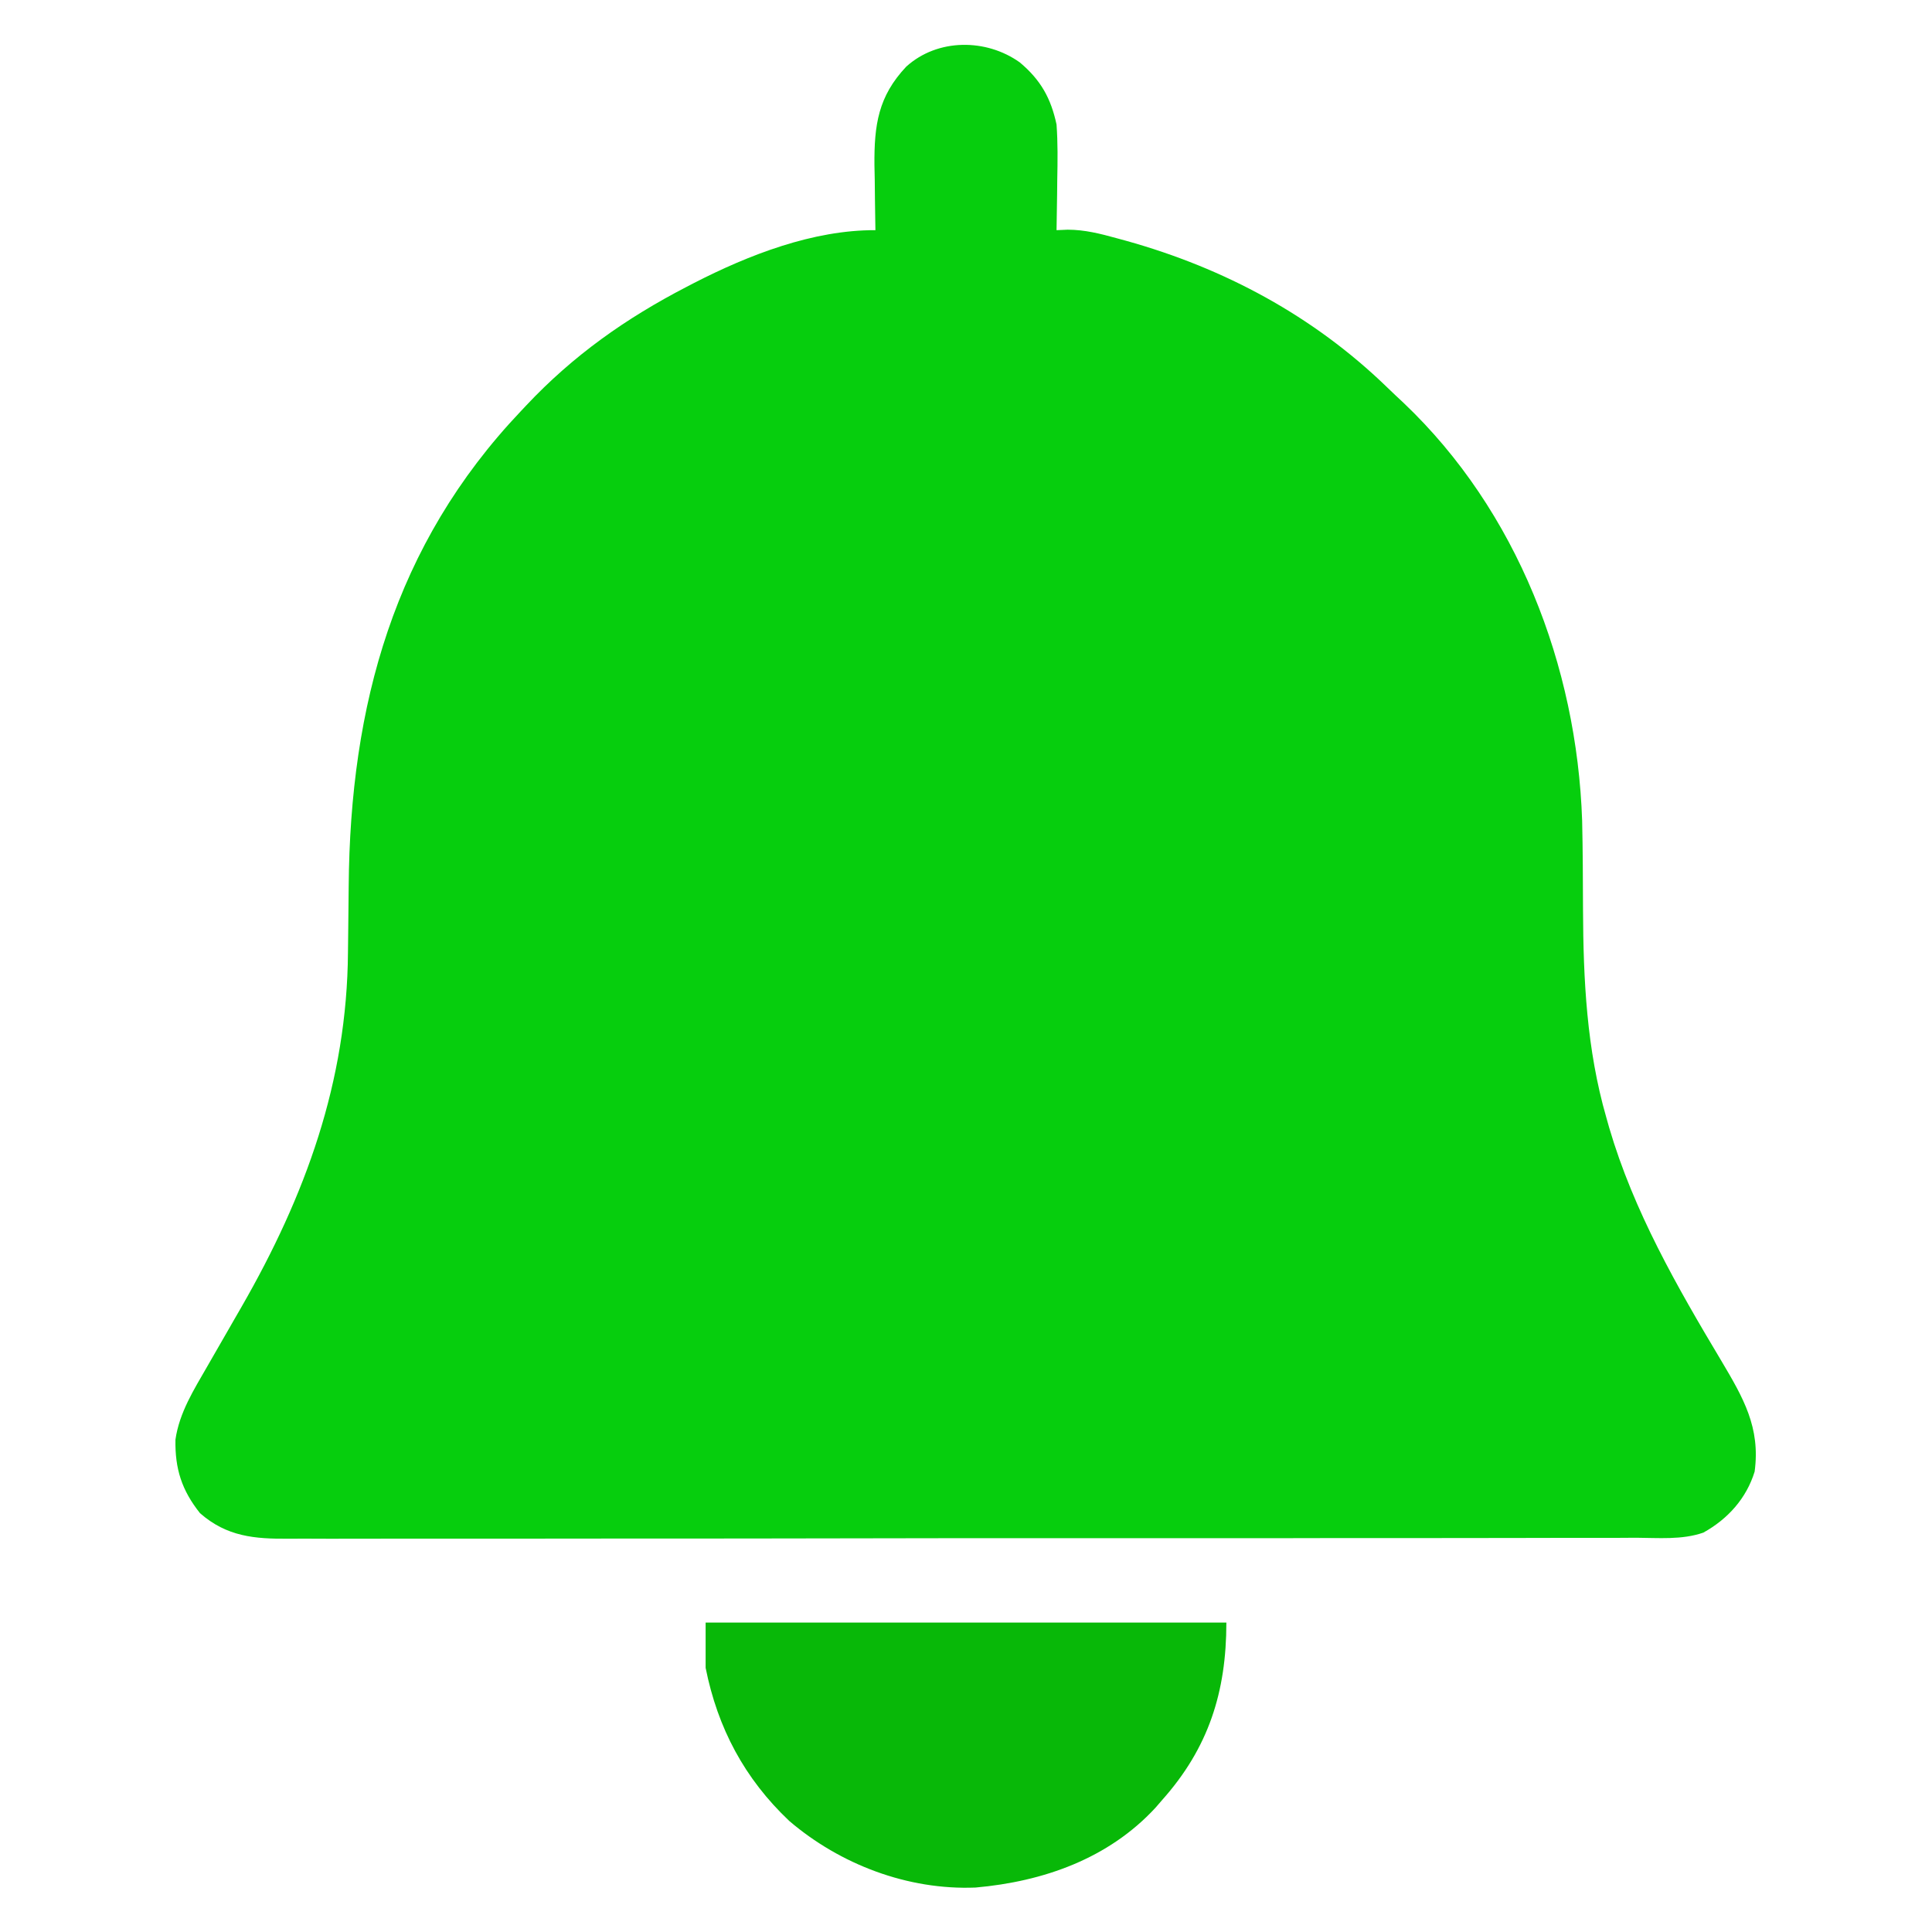
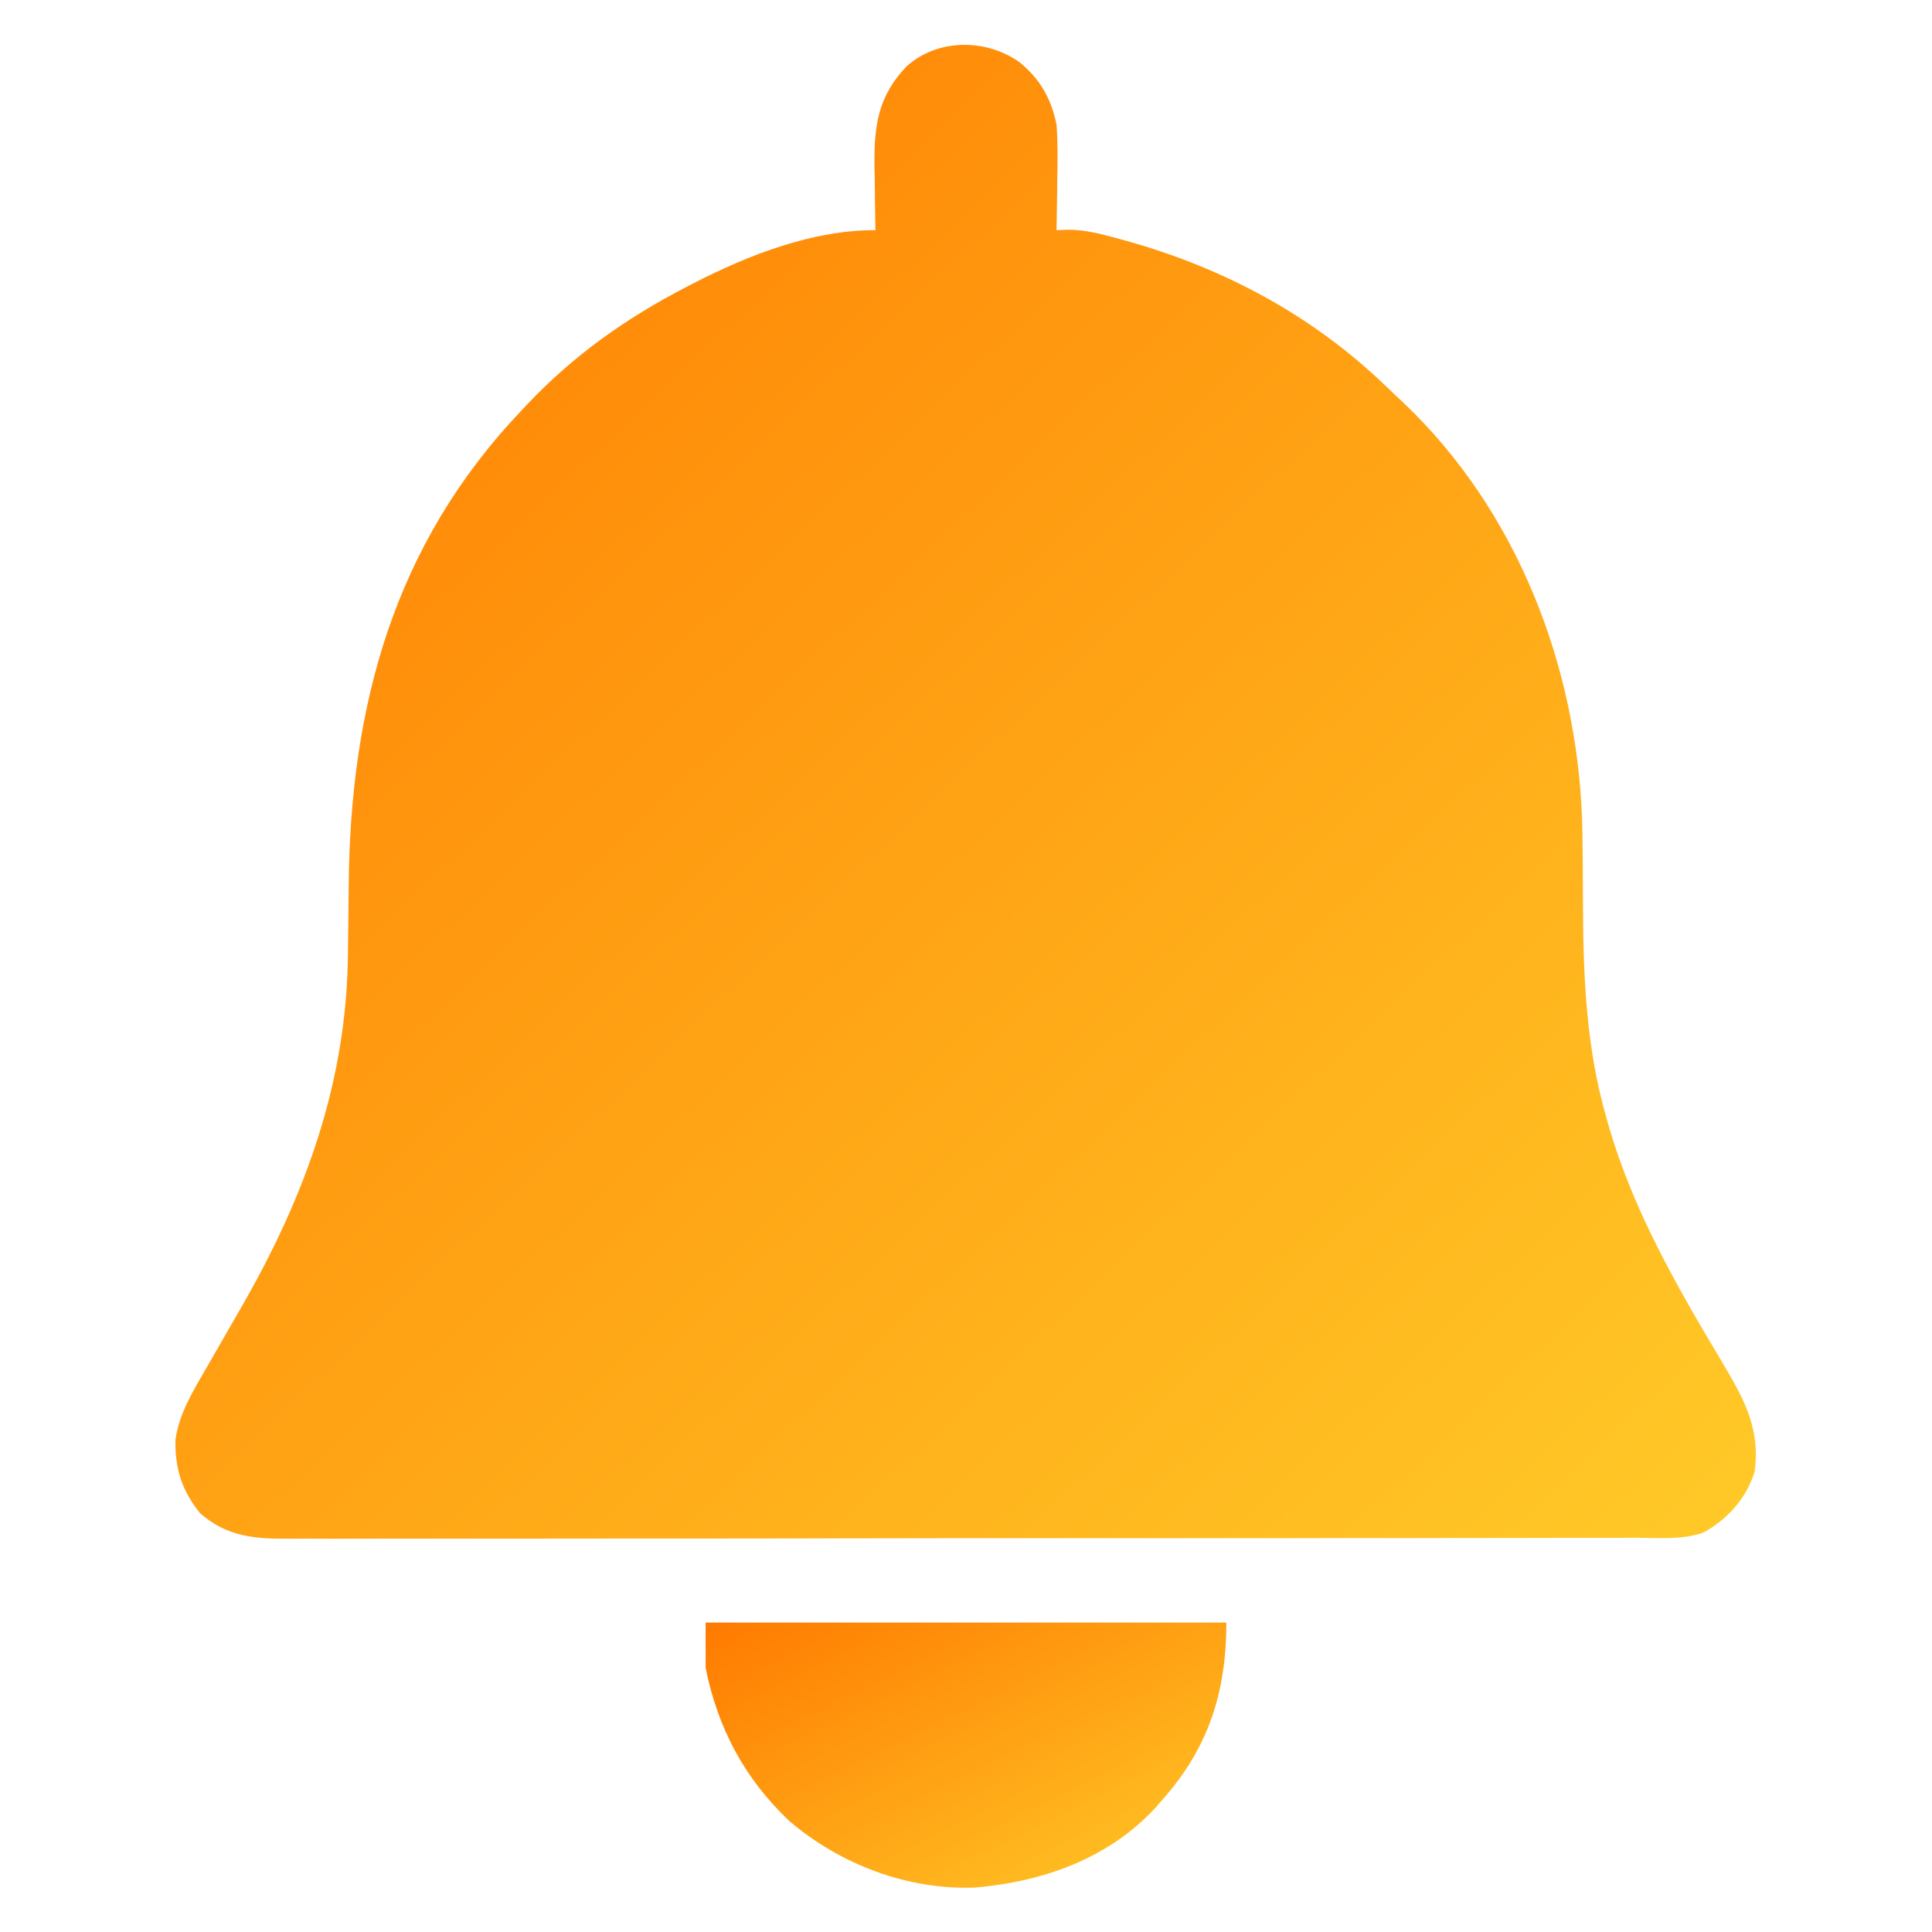
- <svg xmlns="http://www.w3.org/2000/svg" version="1.1" width="512" height="512">
-   <path d="M0 0 C5.54 4.66 8.22 9.49 9.71 16.44 C10.06 21.3 10 26.13 9.9 31 C9.89 32.3 9.88 33.59 9.86 34.93 C9.83 38.1 9.78 41.27 9.71 44.44 C10.69 44.4 11.66 44.35 12.66 44.31 C17.19 44.32 21.3 45.37 25.65 46.57 C26.49 46.79 27.32 47.02 28.18 47.26 C54.23 54.53 77.78 67.17 97.25 86.02 C98.72 87.45 100.21 88.84 101.71 90.24 C131.76 118.8 147.6 159.9 149 200.93 C149.18 208.78 149.2 216.63 149.23 224.48 C149.31 243.14 150.2 261.52 155.4 279.57 C155.66 280.47 155.91 281.37 156.17 282.3 C162.66 304.43 174.13 324.41 185.89 344.08 C191.71 353.89 196.29 361.74 194.71 373.44 C192.53 380.53 187.61 386 181.12 389.6 C175.49 391.57 169.2 390.99 163.29 390.96 C161.7 390.97 160.1 390.98 158.51 390.99 C154.15 391.01 149.78 391 145.42 390.99 C140.7 390.99 135.99 391.01 131.28 391.02 C122.05 391.05 112.83 391.05 103.6 391.05 C96.1 391.04 88.6 391.05 81.1 391.05 C79.5 391.06 79.5 391.06 77.86 391.06 C75.69 391.06 73.53 391.06 71.36 391.07 C51.02 391.09 30.68 391.08 10.34 391.07 C-8.26 391.06 -26.87 391.08 -45.47 391.12 C-64.57 391.16 -83.68 391.18 -102.78 391.17 C-113.51 391.16 -124.23 391.17 -134.96 391.2 C-144.09 391.22 -153.22 391.22 -162.35 391.2 C-167.01 391.19 -171.66 391.19 -176.32 391.21 C-180.59 391.23 -184.85 391.23 -189.12 391.2 C-190.66 391.19 -192.2 391.2 -193.74 391.21 C-202.81 391.3 -210.19 390.67 -217.29 384.44 C-222.11 378.37 -223.93 372.72 -223.79 364.96 C-222.75 357.73 -218.87 351.69 -215.29 345.44 C-214.39 343.88 -214.39 343.88 -213.48 342.29 C-212.14 339.96 -210.8 337.63 -209.45 335.29 C-209.11 334.69 -208.76 334.09 -208.41 333.47 C-207.7 332.24 -206.99 331.01 -206.28 329.78 C-189.35 300.34 -178.31 270.08 -178.07 235.78 C-178.05 233.5 -178.02 231.21 -177.99 228.93 C-177.95 225.4 -177.91 221.86 -177.88 218.33 C-177.49 170.35 -165.85 127.82 -132.29 92.44 C-131.82 91.94 -131.35 91.44 -130.87 90.93 C-118.4 77.66 -104.43 67.79 -88.29 59.44 C-87.67 59.12 -87.06 58.8 -86.43 58.47 C-71.86 50.99 -54.81 44.36 -38.29 44.44 C-38.31 43.24 -38.31 43.24 -38.33 42.01 C-38.4 38.34 -38.43 34.67 -38.47 31 C-38.5 29.74 -38.52 28.48 -38.55 27.19 C-38.63 16.54 -37.55 8.98 -30.12 1.1 C-21.82 -6.42 -8.91 -6.39 0 0 Z " fill="#06CE0D" transform="translate(270.2852,16.55859)" />
-   <path d="M0 0 C45.54 0 91.08 0 138 0 C138 18.4 133.27 33.23 121 47 C120.42 47.67 119.84 48.35 119.24 49.04 C106.74 62.59 89.46 68.63 71.52 70.22 C53.6 70.94 35.67 64.12 22.15 52.56 C10.29 41.33 3.19 27.96 0 12 C0 8.04 0 4.08 0 0 Z " fill="#08B808" transform="translate(187,430)" />
+ <svg xmlns="http://www.w3.org/2000/svg" version="1.1" width="512" height="512" viewBox="0 0 512 512">
+   <defs>
+     <linearGradient id="orangeGradient" x1="0%" y1="0%" x2="100%" y2="100%">
+       <stop offset="0%" stop-color="#FF7A00" />
+       <stop offset="100%" stop-color="#FFCA28" />
+     </linearGradient>
+   </defs>
+   <path d="M0 0 C5.54 4.66 8.22 9.49 9.71 16.44 C10.06 21.3 10 26.13 9.9 31 C9.89 32.3 9.88 33.59 9.86 34.93 C9.83 38.1 9.78 41.27 9.71 44.44 C10.69 44.4 11.66 44.35 12.66 44.31 C17.19 44.32 21.3 45.37 25.65 46.57 C26.49 46.79 27.32 47.02 28.18 47.26 C54.23 54.53 77.78 67.17 97.25 86.02 C98.72 87.45 100.21 88.84 101.71 90.24 C131.76 118.8 147.6 159.9 149 200.93 C149.18 208.78 149.2 216.63 149.23 224.48 C149.31 243.14 150.2 261.52 155.4 279.57 C155.66 280.47 155.91 281.37 156.17 282.3 C162.66 304.43 174.13 324.41 185.89 344.08 C191.71 353.89 196.29 361.74 194.71 373.44 C192.53 380.53 187.61 386 181.12 389.6 C175.49 391.57 169.2 390.99 163.29 390.96 C161.7 390.97 160.1 390.98 158.51 390.99 C154.15 391.01 149.78 391 145.42 390.99 C140.7 390.99 135.99 391.01 131.28 391.02 C122.05 391.05 112.83 391.05 103.6 391.05 C96.1 391.04 88.6 391.05 81.1 391.05 C79.5 391.06 79.5 391.06 77.86 391.06 C75.69 391.06 73.53 391.06 71.36 391.07 C51.02 391.09 30.68 391.08 10.34 391.07 C-8.26 391.06 -26.87 391.08 -45.47 391.12 C-64.57 391.16 -83.68 391.18 -102.78 391.17 C-113.51 391.16 -124.23 391.17 -134.96 391.2 C-144.09 391.22 -153.22 391.22 -162.35 391.2 C-167.01 391.19 -171.66 391.19 -176.32 391.21 C-180.59 391.23 -184.85 391.23 -189.12 391.2 C-190.66 391.19 -192.2 391.2 -193.74 391.21 C-202.81 391.3 -210.19 390.67 -217.29 384.44 C-222.11 378.37 -223.93 372.72 -223.79 364.96 C-222.75 357.73 -218.87 351.69 -215.29 345.44 C-214.39 343.88 -214.39 343.88 -213.48 342.29 C-212.14 339.96 -210.8 337.63 -209.45 335.29 C-209.11 334.69 -208.76 334.09 -208.41 333.47 C-207.7 332.24 -206.99 331.01 -206.28 329.78 C-189.35 300.34 -178.31 270.08 -178.07 235.78 C-178.05 233.5 -178.02 231.21 -177.99 228.93 C-177.95 225.4 -177.91 221.86 -177.88 218.33 C-177.49 170.35 -165.85 127.82 -132.29 92.44 C-131.82 91.94 -131.35 91.44 -130.87 90.93 C-118.4 77.66 -104.43 67.79 -88.29 59.44 C-87.67 59.12 -87.06 58.8 -86.43 58.47 C-71.86 50.99 -54.81 44.36 -38.29 44.44 C-38.31 43.24 -38.31 43.24 -38.33 42.01 C-38.4 38.34 -38.43 34.67 -38.47 31 C-38.5 29.74 -38.52 28.48 -38.55 27.19 C-38.63 16.54 -37.55 8.98 -30.12 1.1 C-21.82 -6.42 -8.91 -6.39 0 0 Z " fill="url(#orangeGradient)" transform="translate(270.2852,16.55859)" />
+   <path d="M0 0 C45.54 0 91.08 0 138 0 C138 18.4 133.27 33.23 121 47 C120.42 47.67 119.84 48.35 119.24 49.04 C106.74 62.59 89.46 68.63 71.52 70.22 C53.6 70.94 35.67 64.12 22.15 52.56 C10.29 41.33 3.19 27.96 0 12 C0 8.04 0 4.08 0 0 Z " fill="url(#orangeGradient)" transform="translate(187,430)" />
</svg>
